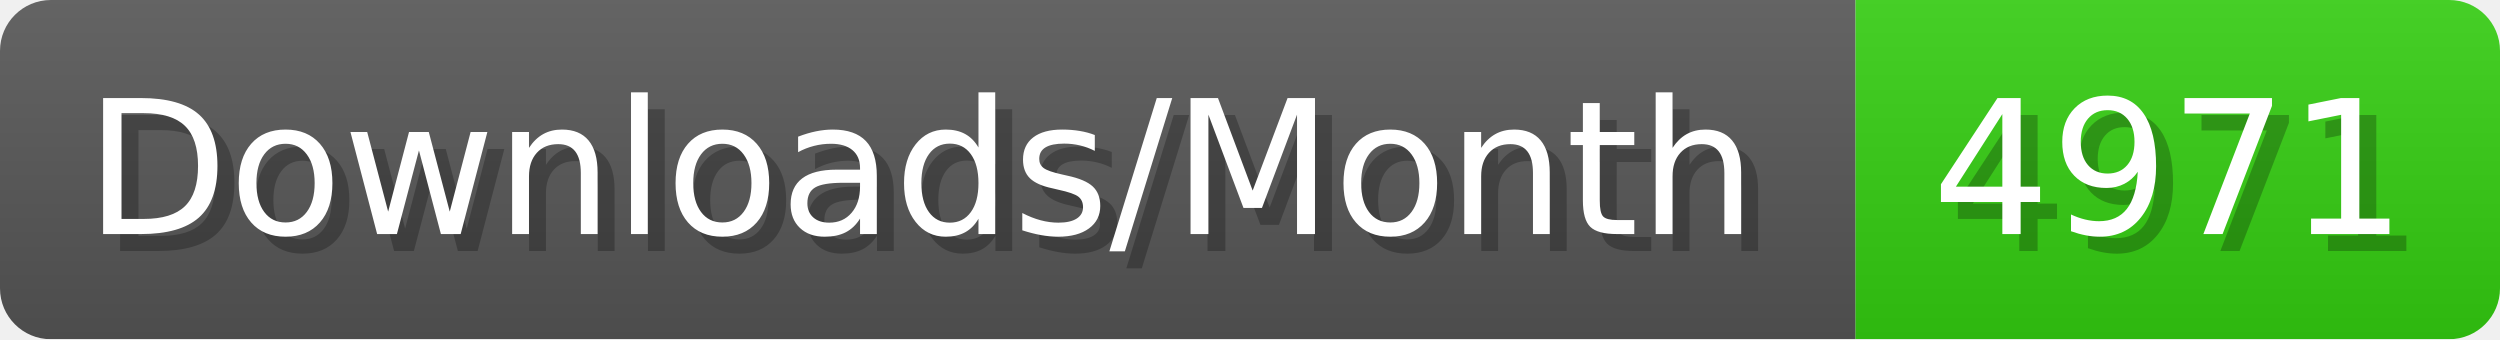
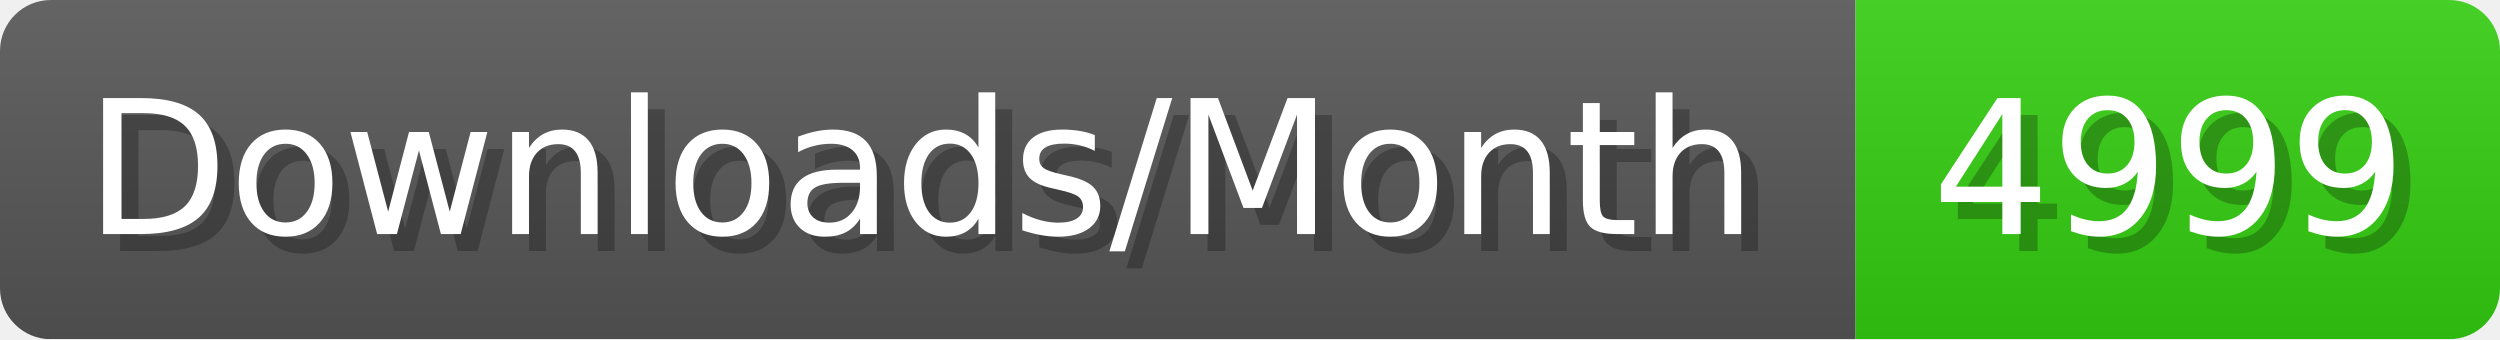
- <svg xmlns="http://www.w3.org/2000/svg" width="147.4" height="20" viewBox="0 0 1474 200" role="img" aria-label="Downloads/Month: 4971">
+ <svg xmlns="http://www.w3.org/2000/svg" width="147.4" height="20" viewBox="0 0 1474 200" role="img" aria-label="Downloads/Month: 4999">
  <linearGradient id="YlXUI" x2="0" y2="100%">
    <stop offset="0" stop-opacity=".1" stop-color="#EEE" />
    <stop offset="1" stop-opacity=".1" />
  </linearGradient>
  <mask id="JHhop">
    <rect width="1474" height="200" rx="30" fill="#FFF" />
  </mask>
  <g mask="url(#JHhop)">
    <rect width="1094" height="200" fill="#555" />
    <rect width="380" height="200" fill="#3C1" x="1094" />
    <rect width="1474" height="200" fill="url(#YlXUI)" />
  </g>
  <g aria-hidden="true" fill="#fff" text-anchor="start" font-family="Verdana,DejaVu Sans,sans-serif" font-size="110">
    <text x="60" y="148" textLength="994" fill="#000" opacity="0.25">Downloads/Month</text>
    <text x="50" y="138" textLength="994">Downloads/Month</text>
-     <text x="1149" y="148" textLength="280" fill="#000" opacity="0.25">4971</text>
-     <text x="1139" y="138" textLength="280">4971</text>
+     <text x="1149" y="148" textLength="280" fill="#000" opacity="0.25">4999</text>
+     <text x="1139" y="138" textLength="280">4999</text>
  </g>
</svg>
